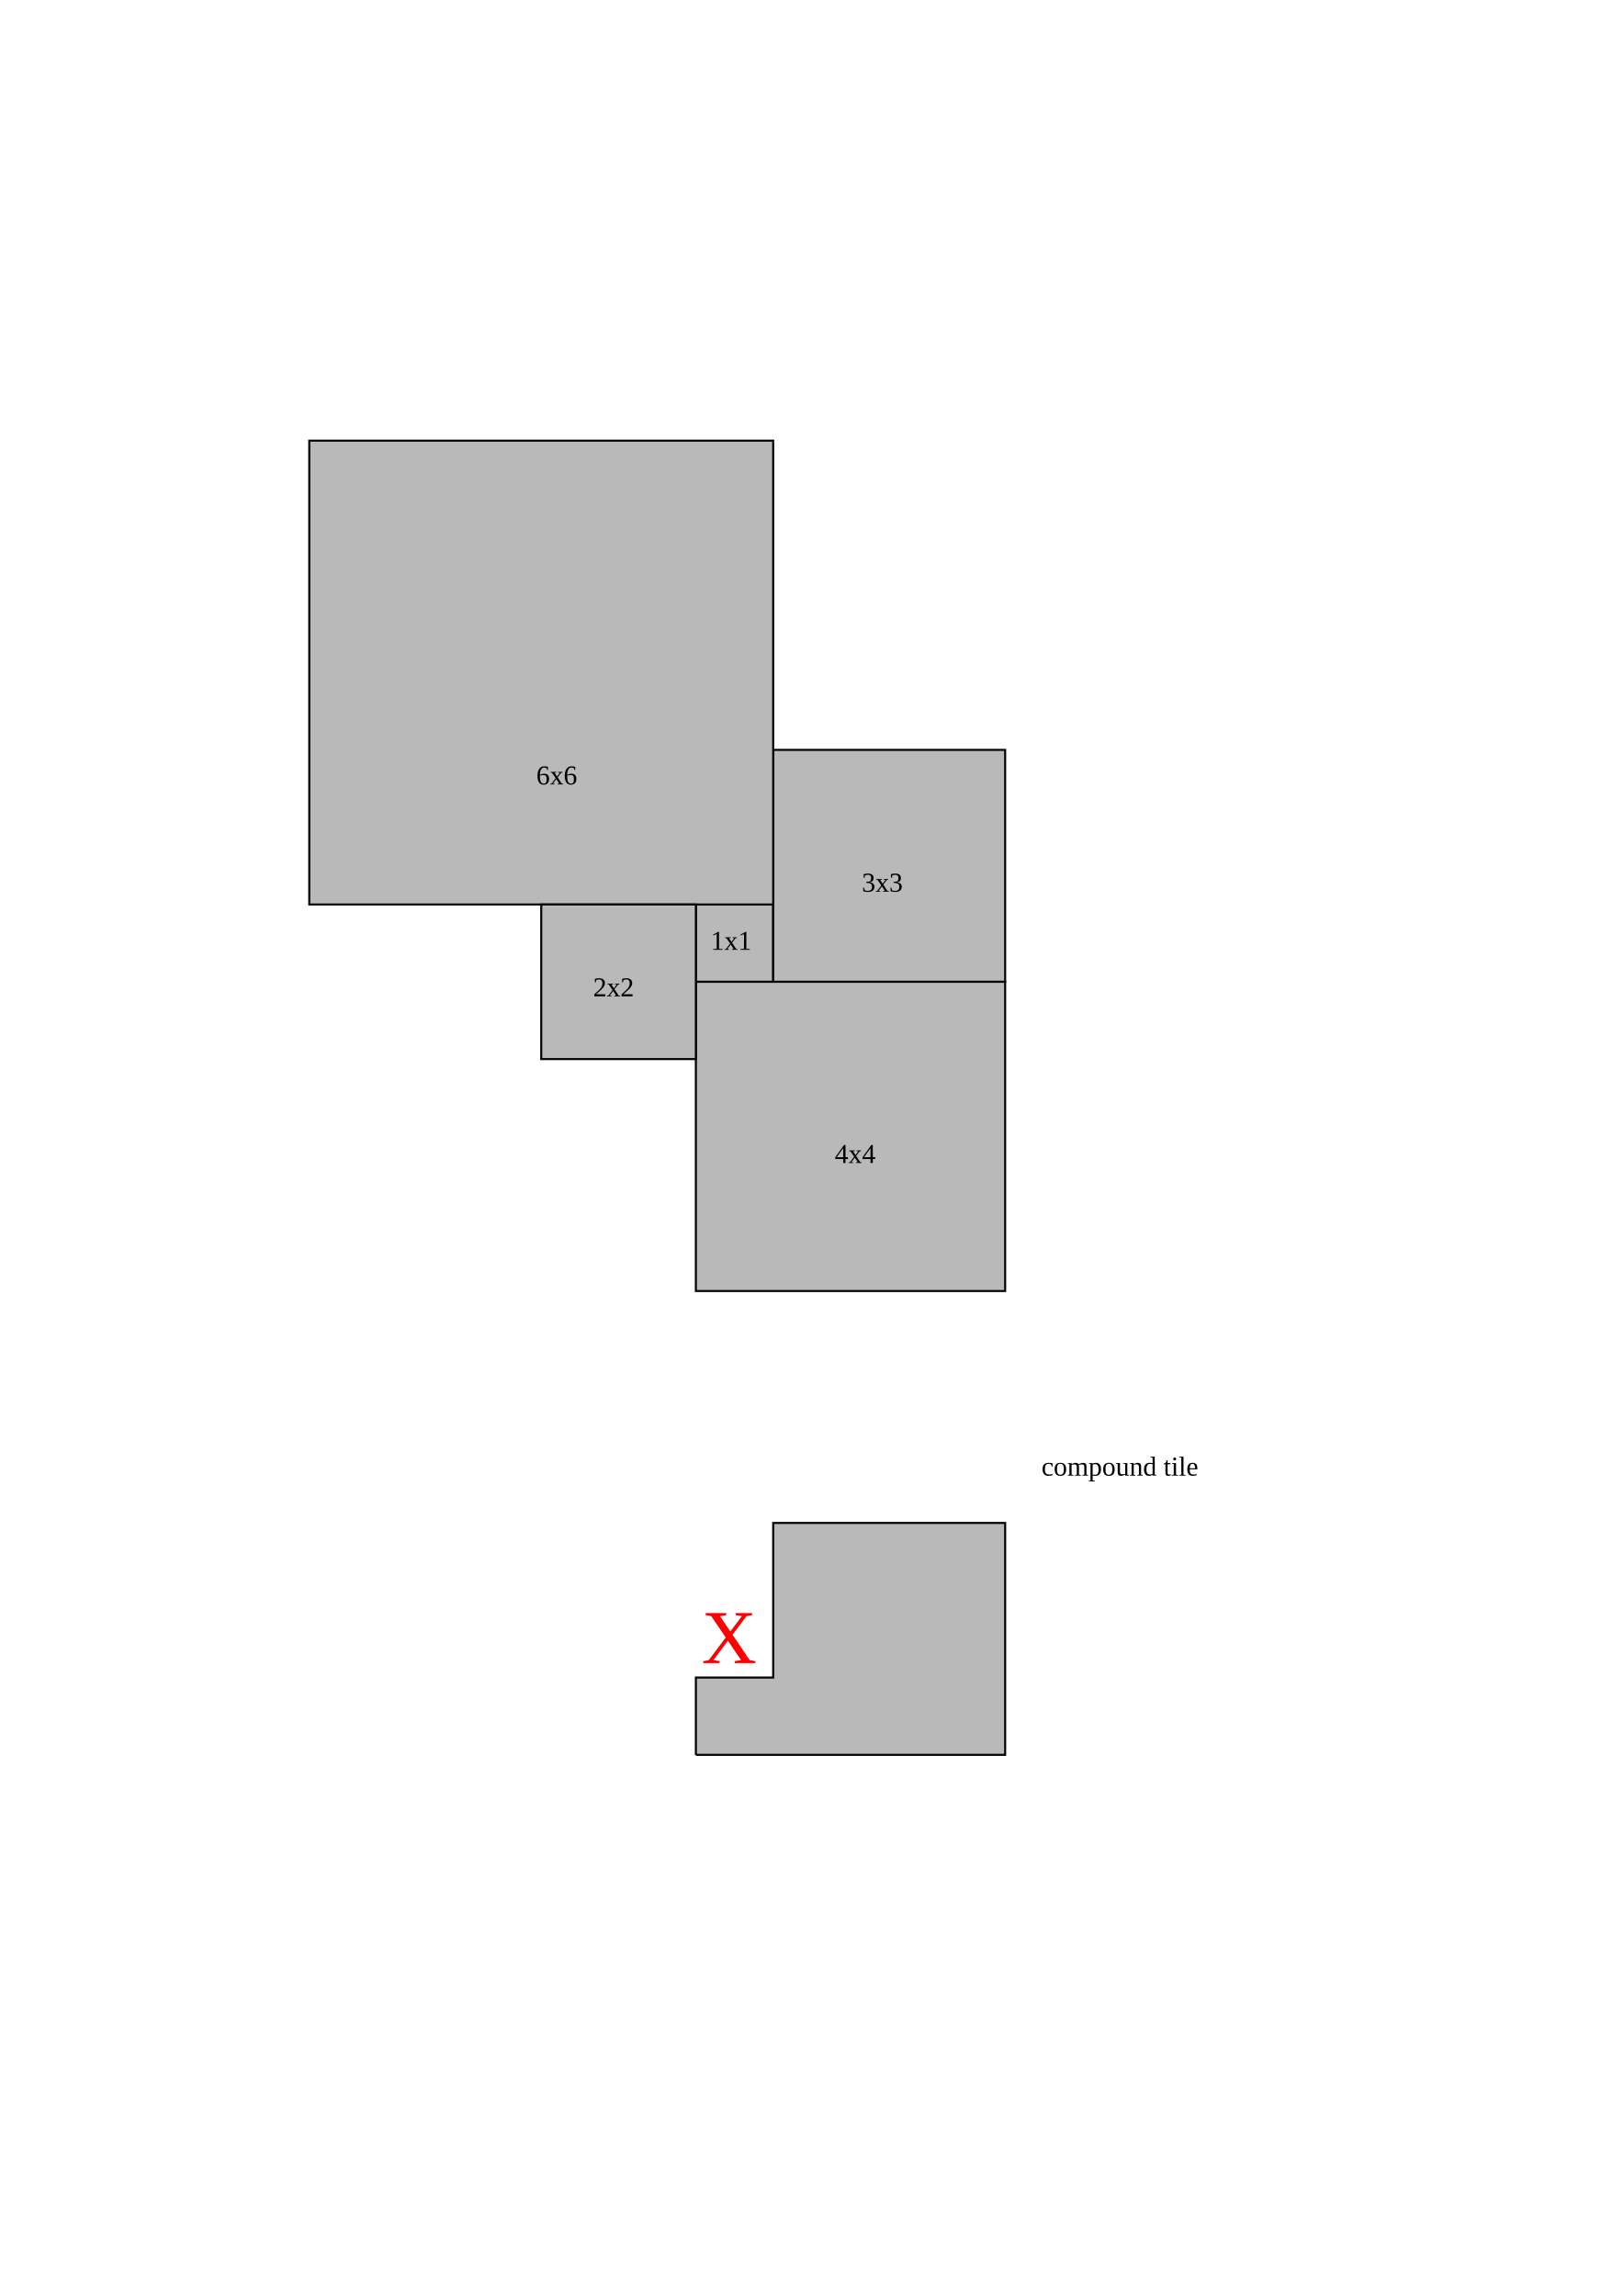
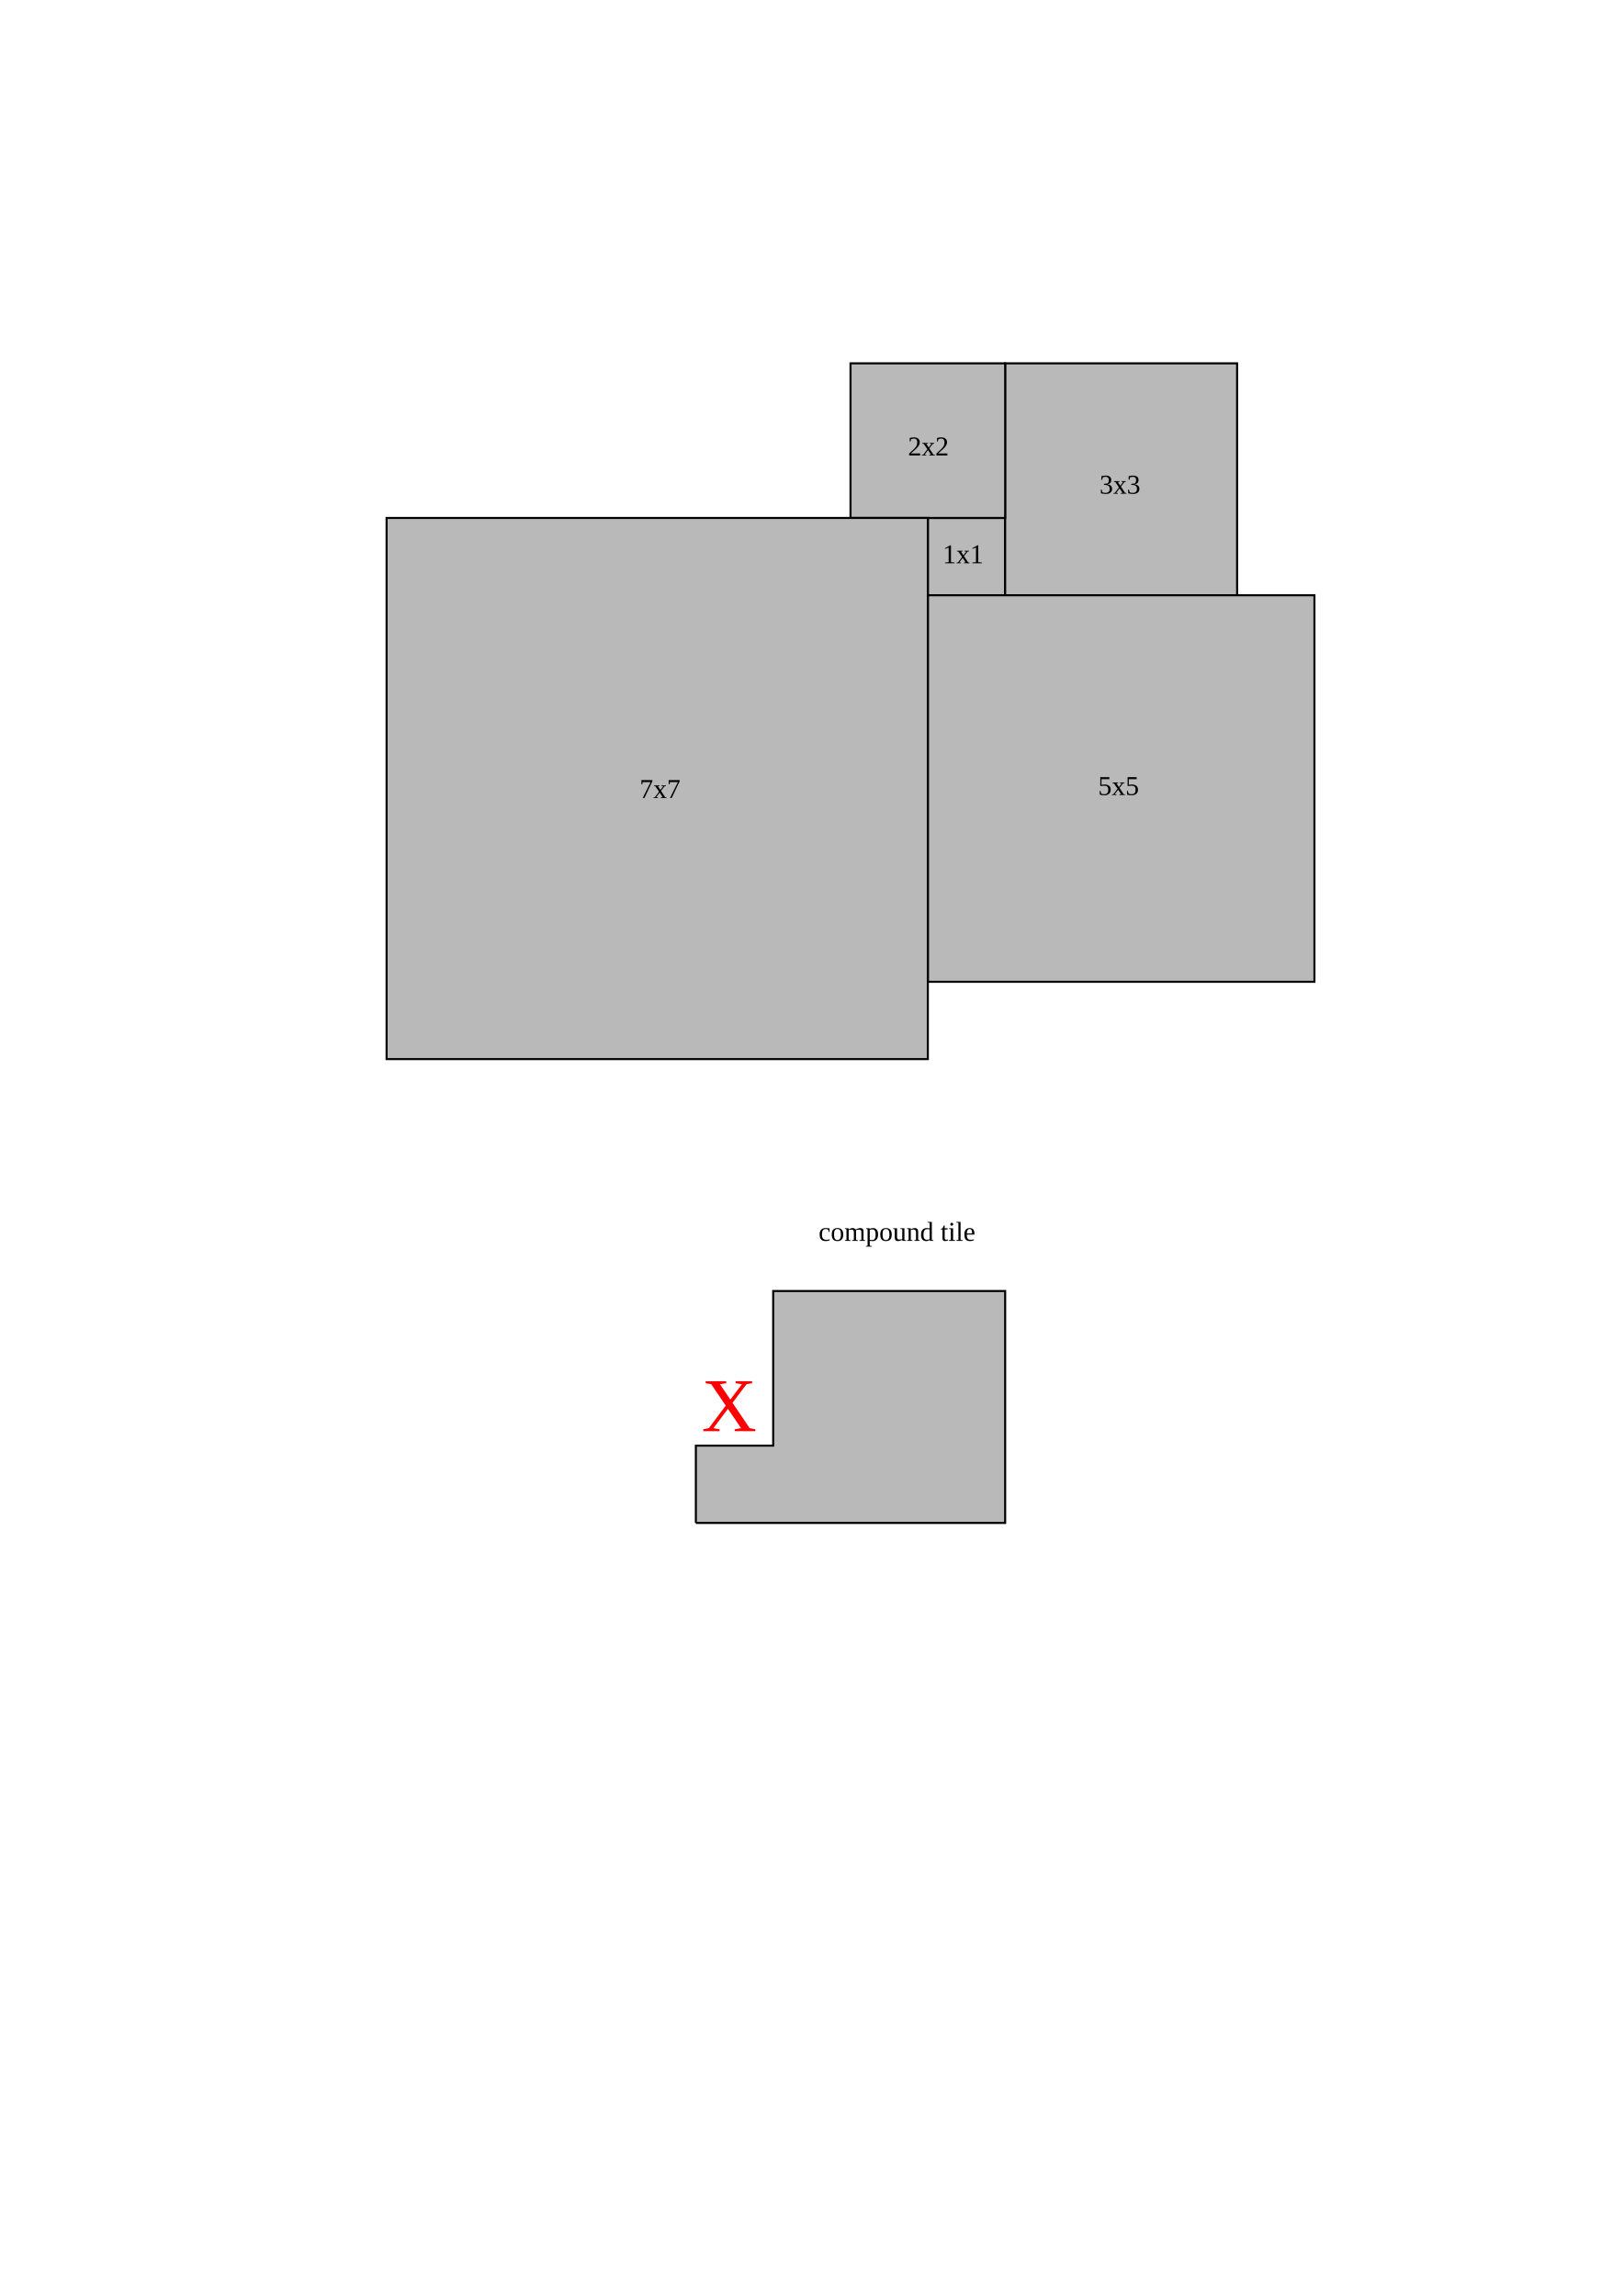
<svg xmlns="http://www.w3.org/2000/svg" width="210mm" height="297mm" viewBox="0 0 210 297" version="1.1" id="svg1167">
  <defs id="defs1161" />
  <g id="layer1">
-     <rect style="opacity:1;fill:#b9b9b9;fill-opacity:1;stroke:#020202;stroke-width:0.265;stroke-linecap:square;stroke-linejoin:miter;stroke-miterlimit:4;stroke-dasharray:none;stroke-dashoffset:0;stroke-opacity:1" id="rect1714" width="10" height="10" x="90" y="117" />
-     <rect style="opacity:1;fill:#b9b9b9;fill-opacity:1;stroke:#020202;stroke-width:0.265;stroke-linecap:square;stroke-linejoin:miter;stroke-miterlimit:4;stroke-dasharray:none;stroke-dashoffset:0;stroke-opacity:1" id="rect1719" width="30" height="30" x="100" y="97" />
-     <rect style="opacity:1;fill:#b9b9b9;fill-opacity:1;stroke:#020202;stroke-width:0.265;stroke-linecap:square;stroke-linejoin:miter;stroke-miterlimit:4;stroke-dasharray:none;stroke-dashoffset:0;stroke-opacity:1" id="rect1721" width="60" height="60" x="40" y="57" />
-     <rect y="127" x="90" height="40" width="40" id="rect1723" style="opacity:1;fill:#b9b9b9;fill-opacity:1;stroke:#020202;stroke-width:0.265;stroke-linecap:square;stroke-linejoin:miter;stroke-miterlimit:4;stroke-dasharray:none;stroke-dashoffset:0;stroke-opacity:1" />
-     <rect style="opacity:1;fill:#b9b9b9;fill-opacity:1;stroke:#020202;stroke-width:0.265;stroke-linecap:square;stroke-linejoin:miter;stroke-miterlimit:4;stroke-dasharray:none;stroke-dashoffset:0;stroke-opacity:1" id="rect1727" width="20" height="20" x="70" y="117" />
-     <text xml:space="preserve" style="font-style:normal;font-variant:normal;font-weight:normal;font-stretch:normal;font-size:3.528px;line-height:1000%;font-family:'Times New Roman';-inkscape-font-specification:'Times New Roman, ';letter-spacing:0px;word-spacing:0px;fill:#000000;fill-opacity:1;stroke:none;stroke-width:0.265px;stroke-linecap:butt;stroke-linejoin:miter;stroke-opacity:1" x="91.915" y="122.862" id="text1735">
-       <tspan id="tspan1733" x="91.915" y="122.862" style="stroke-width:0.265px">1x1</tspan>
-     </text>
-     <text xml:space="preserve" style="font-style:normal;font-variant:normal;font-weight:normal;font-stretch:normal;font-size:3.528px;line-height:1000%;font-family:'Times New Roman';-inkscape-font-specification:'Times New Roman, ';letter-spacing:0px;word-spacing:0px;fill:#000000;fill-opacity:1;stroke:none;stroke-width:0.265px;stroke-linecap:butt;stroke-linejoin:miter;stroke-opacity:1" x="76.708" y="128.878" id="text1739">
-       <tspan id="tspan1737" x="76.708" y="128.878" style="stroke-width:0.265px">2x2</tspan>
-     </text>
-     <text xml:space="preserve" style="font-style:normal;font-variant:normal;font-weight:normal;font-stretch:normal;font-size:3.528px;line-height:1000%;font-family:'Times New Roman';-inkscape-font-specification:'Times New Roman, ';letter-spacing:0px;word-spacing:0px;fill:#000000;fill-opacity:1;stroke:none;stroke-width:0.265px;stroke-linecap:butt;stroke-linejoin:miter;stroke-opacity:1" x="69.354" y="101.471" id="text1743">
-       <tspan id="tspan1741" x="69.354" y="101.471" style="stroke-width:0.265px">6x6</tspan>
-     </text>
-     <text xml:space="preserve" style="font-style:normal;font-variant:normal;font-weight:normal;font-stretch:normal;font-size:3.528px;line-height:1000%;font-family:'Times New Roman';-inkscape-font-specification:'Times New Roman, ';letter-spacing:0px;word-spacing:0px;fill:#000000;fill-opacity:1;stroke:none;stroke-width:0.265px;stroke-linecap:butt;stroke-linejoin:miter;stroke-opacity:1" x="111.468" y="115.342" id="text1747">
-       <tspan id="tspan1745" x="111.468" y="115.342" style="stroke-width:0.265px">3x3</tspan>
-     </text>
-     <text xml:space="preserve" style="font-style:normal;font-variant:normal;font-weight:normal;font-stretch:normal;font-size:3.528px;line-height:1000%;font-family:'Times New Roman';-inkscape-font-specification:'Times New Roman, ';letter-spacing:0px;word-spacing:0px;fill:#000000;fill-opacity:1;stroke:none;stroke-width:0.265px;stroke-linecap:butt;stroke-linejoin:miter;stroke-opacity:1" x="134.698" y="190.879" id="text1751">
-       <tspan id="tspan1749" x="134.698" y="190.879" style="stroke-width:0.265px">compound tile</tspan>
-     </text>
-     <text xml:space="preserve" style="font-style:normal;font-variant:normal;font-weight:normal;font-stretch:normal;font-size:3.528px;line-height:1000%;font-family:'Times New Roman';-inkscape-font-specification:'Times New Roman, ';letter-spacing:0px;word-spacing:0px;fill:#000000;fill-opacity:1;stroke:none;stroke-width:0.265px;stroke-linecap:butt;stroke-linejoin:miter;stroke-opacity:1" x="107.959" y="150.437" id="text1755">
-       <tspan id="tspan1753" x="107.959" y="150.437" style="stroke-width:0.265px">4x4</tspan>
-     </text>
-     <path style="fill:#b9b9b9;fill-opacity:1;fill-rule:evenodd;stroke:#000000;stroke-width:0.265px;stroke-linecap:butt;stroke-linejoin:miter;stroke-opacity:1" d="M 90,227 H 130 V 197 H 100 V 217 H 90 V 227" id="path832" />
+     <g id="g866" transform="translate(0,40)">
+       <rect y="27" x="120" height="10" width="10" id="rect1714" style="opacity:1;fill:#b9b9b9;fill-opacity:1;stroke:#020202;stroke-width:0.265;stroke-linecap:square;stroke-linejoin:miter;stroke-miterlimit:4;stroke-dasharray:none;stroke-dashoffset:0;stroke-opacity:1" />
+       <rect y="7" x="130" height="30" width="30" id="rect1719" style="opacity:1;fill:#b9b9b9;fill-opacity:1;stroke:#020202;stroke-width:0.265;stroke-linecap:square;stroke-linejoin:miter;stroke-miterlimit:4;stroke-dasharray:none;stroke-dashoffset:0;stroke-opacity:1" />
+       <rect y="7" x="110" height="20" width="20" id="rect1721" style="opacity:1;fill:#b9b9b9;fill-opacity:1;stroke:#020202;stroke-width:0.265;stroke-linecap:square;stroke-linejoin:miter;stroke-miterlimit:4;stroke-dasharray:none;stroke-dashoffset:0;stroke-opacity:1" />
+       <rect style="opacity:1;fill:#b9b9b9;fill-opacity:1;stroke:#020202;stroke-width:0.265;stroke-linecap:square;stroke-linejoin:miter;stroke-miterlimit:4;stroke-dasharray:none;stroke-dashoffset:0;stroke-opacity:1" id="rect1723" width="50" height="50" x="120" y="37" />
+       <rect y="27" x="50" height="70" width="70" id="rect1727" style="opacity:1;fill:#b9b9b9;fill-opacity:1;stroke:#020202;stroke-width:0.265;stroke-linecap:square;stroke-linejoin:miter;stroke-miterlimit:4;stroke-dasharray:none;stroke-dashoffset:0;stroke-opacity:1" />
+       <text id="text1735" y="32.862" x="121.915" style="font-style:normal;font-variant:normal;font-weight:normal;font-stretch:normal;font-size:3.528px;line-height:1000%;font-family:'Times New Roman';-inkscape-font-specification:'Times New Roman, ';letter-spacing:0px;word-spacing:0px;fill:#000000;fill-opacity:1;stroke:none;stroke-width:0.265px;stroke-linecap:butt;stroke-linejoin:miter;stroke-opacity:1" xml:space="preserve">
+         <tspan style="stroke-width:0.265px" y="32.862" x="121.915" id="tspan1733">1x1</tspan>
+       </text>
+       <text id="text1739" y="18.919" x="117.427" style="font-style:normal;font-variant:normal;font-weight:normal;font-stretch:normal;font-size:3.528px;line-height:1000%;font-family:'Times New Roman';-inkscape-font-specification:'Times New Roman, ';letter-spacing:0px;word-spacing:0px;fill:#000000;fill-opacity:1;stroke:none;stroke-width:0.265px;stroke-linecap:butt;stroke-linejoin:miter;stroke-opacity:1" xml:space="preserve">
+         <tspan style="stroke-width:0.265px" y="18.919" x="117.427" id="tspan1737">2x2</tspan>
+       </text>
+       <text id="text1743" y="63.217" x="82.722" style="font-style:normal;font-variant:normal;font-weight:normal;font-stretch:normal;font-size:3.528px;line-height:1000%;font-family:'Times New Roman';-inkscape-font-specification:'Times New Roman, ';letter-spacing:0px;word-spacing:0px;fill:#000000;fill-opacity:1;stroke:none;stroke-width:0.265px;stroke-linecap:butt;stroke-linejoin:miter;stroke-opacity:1" xml:space="preserve">
+         <tspan style="stroke-width:0.265px" y="63.217" x="82.722" id="tspan1741">7x7</tspan>
+       </text>
+       <text id="text1747" y="23.863" x="142.208" style="font-style:normal;font-variant:normal;font-weight:normal;font-stretch:normal;font-size:3.528px;line-height:1000%;font-family:'Times New Roman';-inkscape-font-specification:'Times New Roman, ';letter-spacing:0px;word-spacing:0px;fill:#000000;fill-opacity:1;stroke:none;stroke-width:0.265px;stroke-linecap:butt;stroke-linejoin:miter;stroke-opacity:1" xml:space="preserve">
+         <tspan style="stroke-width:0.265px" y="23.863" x="142.208" id="tspan1745">3x3</tspan>
+       </text>
+       <text id="text1755" y="62.839" x="142.025" style="font-style:normal;font-variant:normal;font-weight:normal;font-stretch:normal;font-size:3.528px;line-height:1000%;font-family:'Times New Roman';-inkscape-font-specification:'Times New Roman, ';letter-spacing:0px;word-spacing:0px;fill:#000000;fill-opacity:1;stroke:none;stroke-width:0.265px;stroke-linecap:butt;stroke-linejoin:miter;stroke-opacity:1" xml:space="preserve">
+         <tspan style="stroke-width:0.265px" y="62.839" x="142.025" id="tspan1753">5x5</tspan>
+       </text>
+     </g>
    <text xml:space="preserve" style="font-style:normal;font-variant:normal;font-weight:normal;font-stretch:normal;font-size:12.7px;line-height:1000%;font-family:'Times New Roman';-inkscape-font-specification:'Times New Roman, ';letter-spacing:0px;word-spacing:0px;fill:#ff0000;fill-opacity:1;stroke:none;stroke-width:0.265px;stroke-linecap:butt;stroke-linejoin:miter;stroke-opacity:1;" x="95.466" y="211.878" id="text836">
      <tspan id="tspan834" x="95.466" y="230.444" style="stroke-width:0.265px;fill:#ff0000;font-size:12.7px;" />
    </text>
    <text xml:space="preserve" style="font-style:normal;font-variant:normal;font-weight:normal;font-stretch:normal;font-size:12.7px;line-height:1000%;font-family:'Times New Roman';-inkscape-font-specification:'Times New Roman, ';letter-spacing:0px;word-spacing:0px;fill:#000000;fill-opacity:1;stroke:none;stroke-width:0.265px;stroke-linecap:butt;stroke-linejoin:miter;stroke-opacity:1;" x="14.778" y="210.696" id="text840">
      <tspan id="tspan838" x="14.778" y="229.262" style="stroke-width:0.265px;font-size:12.7px;" />
    </text>
    <text xml:space="preserve" style="font-style:normal;font-variant:normal;font-weight:normal;font-stretch:normal;font-size:14.111px;line-height:1000%;font-family:'Times New Roman';-inkscape-font-specification:'Times New Roman, ';letter-spacing:0px;word-spacing:0px;fill:#000000;fill-opacity:1;stroke:none;stroke-width:0.265px;stroke-linecap:butt;stroke-linejoin:miter;stroke-opacity:1" x="-113.495" y="154.835" id="text844">
      <tspan id="tspan842" x="-113.495" y="173.4" style="stroke-width:0.265px" />
    </text>
-     <text xml:space="preserve" style="font-style:normal;font-variant:normal;font-weight:normal;font-stretch:normal;font-size:9.878px;line-height:1000%;font-family:'Times New Roman';-inkscape-font-specification:'Times New Roman, ';letter-spacing:0px;word-spacing:0px;fill:#ff0000;fill-opacity:1;stroke:none;stroke-width:0.265px;stroke-linecap:butt;stroke-linejoin:miter;stroke-opacity:1" x="90.737" y="215.13" id="text848">
-       <tspan id="tspan846" x="90.737" y="215.13" style="fill:#ff0000;stroke-width:0.265px">X</tspan>
-     </text>
+     <g id="g873" transform="translate(20,-50)">
+       <text id="text1751" y="210.51" x="85.868" style="font-style:normal;font-variant:normal;font-weight:normal;font-stretch:normal;font-size:3.528px;line-height:1000%;font-family:'Times New Roman';-inkscape-font-specification:'Times New Roman, ';letter-spacing:0px;word-spacing:0px;fill:#000000;fill-opacity:1;stroke:none;stroke-width:0.265px;stroke-linecap:butt;stroke-linejoin:miter;stroke-opacity:1" xml:space="preserve">
+         <tspan style="stroke-width:0.265px" y="210.51" x="85.868" id="tspan1749">compound tile</tspan>
+       </text>
+       <path id="path832" d="M 70,247 H 110 V 217 H 80 V 237 H 70 V 247" style="fill:#b9b9b9;fill-opacity:1;fill-rule:evenodd;stroke:#000000;stroke-width:0.265px;stroke-linecap:butt;stroke-linejoin:miter;stroke-opacity:1" />
+       <text id="text848" y="235.13" x="70.737" style="font-style:normal;font-variant:normal;font-weight:normal;font-stretch:normal;font-size:9.878px;line-height:1000%;font-family:'Times New Roman';-inkscape-font-specification:'Times New Roman, ';letter-spacing:0px;word-spacing:0px;fill:#ff0000;fill-opacity:1;stroke:none;stroke-width:0.265px;stroke-linecap:butt;stroke-linejoin:miter;stroke-opacity:1" xml:space="preserve">
+         <tspan style="fill:#ff0000;stroke-width:0.265px" y="235.13" x="70.737" id="tspan846">X</tspan>
+       </text>
+     </g>
  </g>
</svg>
